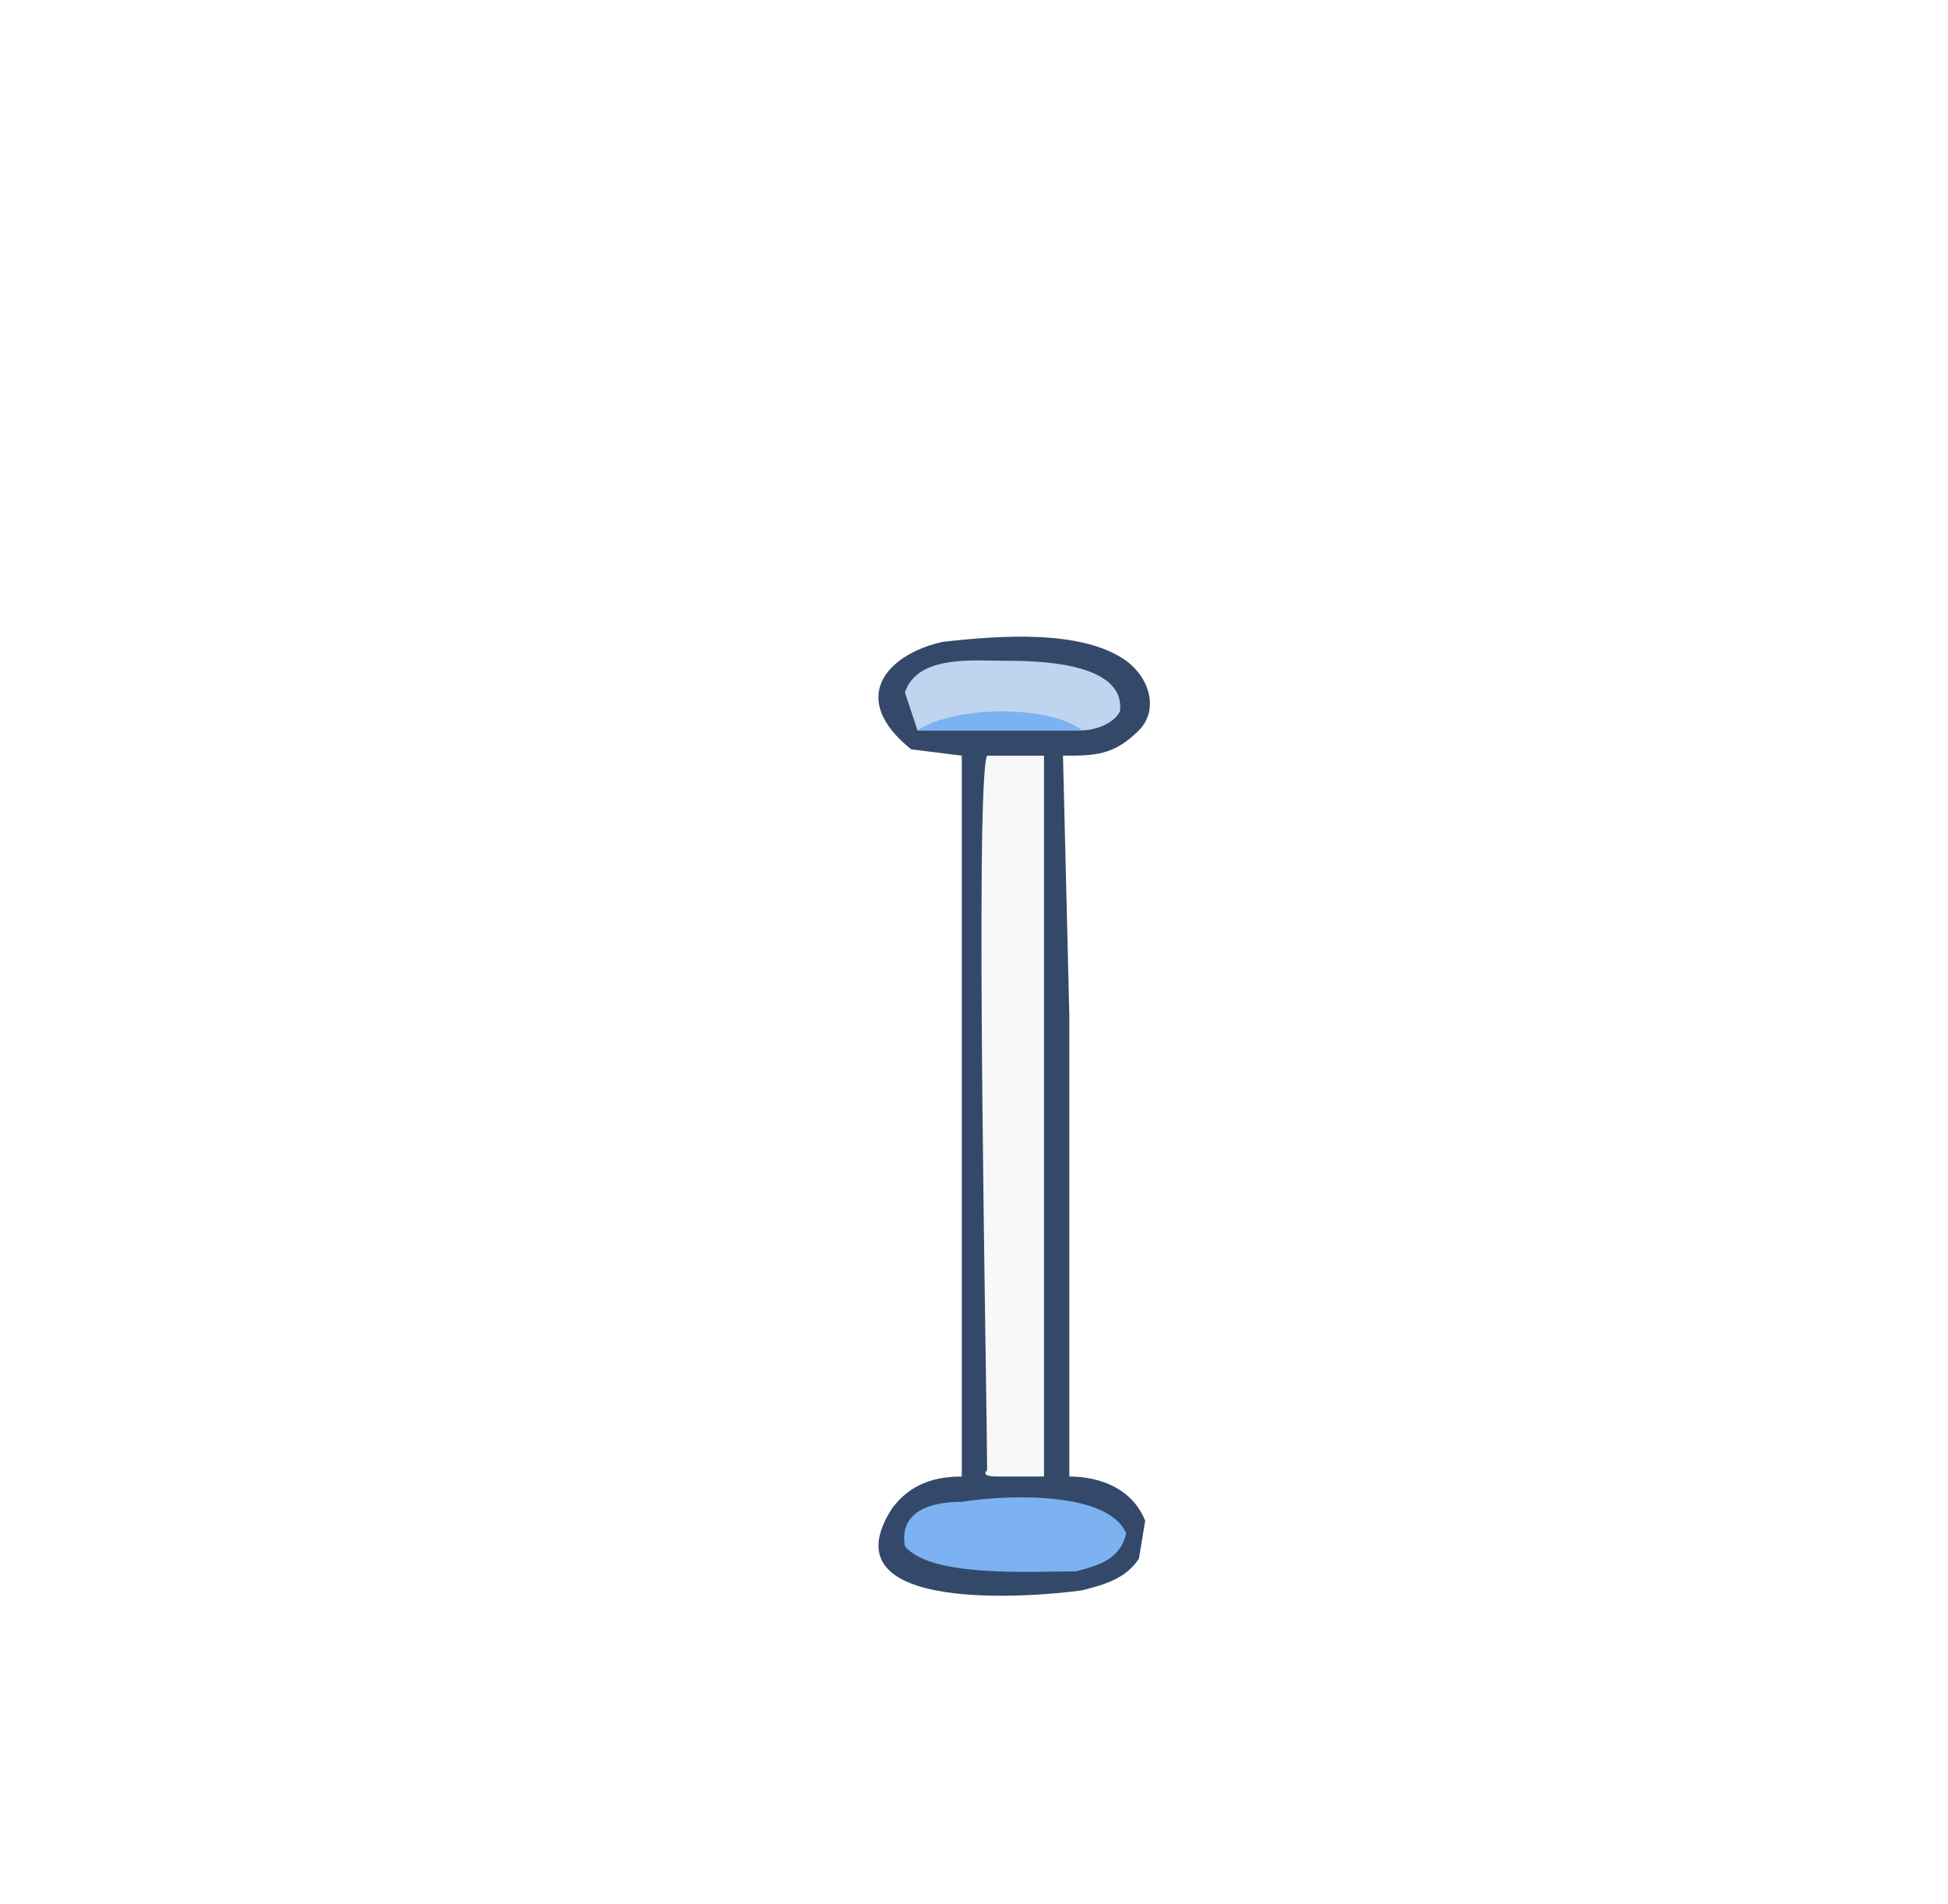
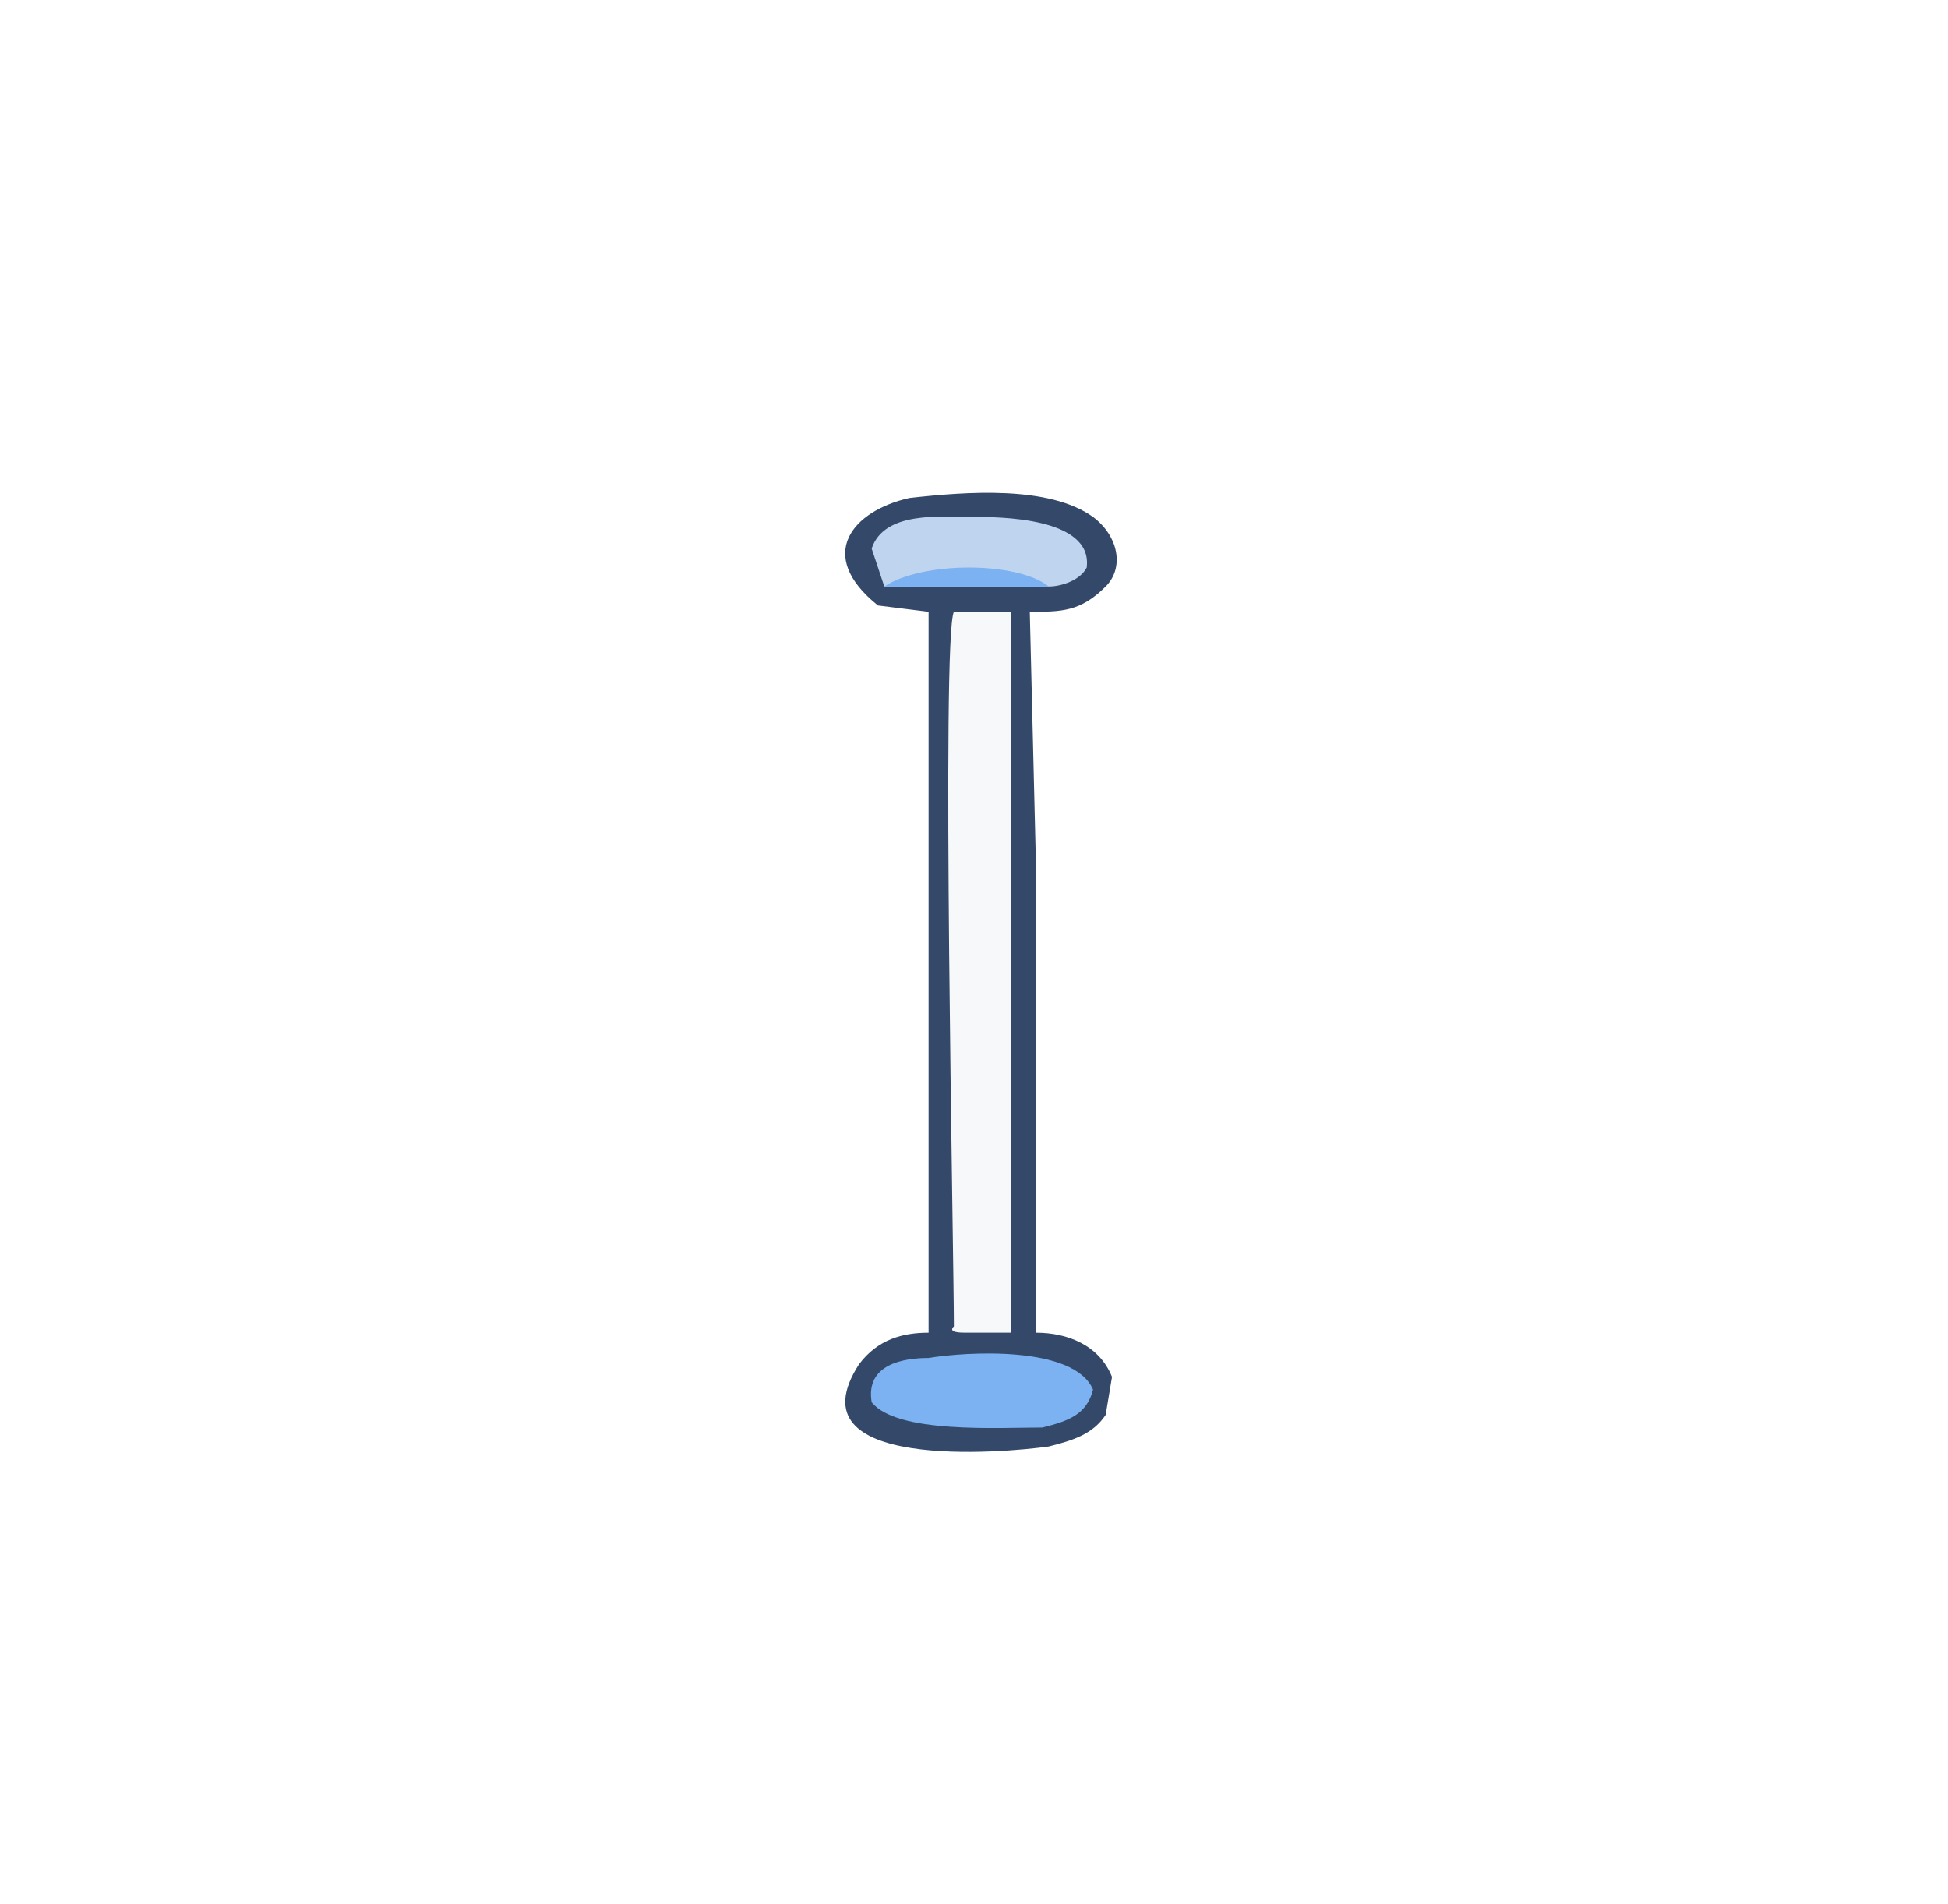
<svg xmlns="http://www.w3.org/2000/svg" width="44" height="43" viewBox="0 0 44 43">
  <defs>
    <clipPath id="clip_sgtcool_02">
      <rect x="0" y="0" width="44" height="43" />
    </clipPath>
  </defs>
  <g clip-path="url(#clip_sgtcool_02)">
-     <svg x="0.01" y="0" width="44" height="43" viewBox="308 0 308 288" preserveAspectRatio="xMidYMid meet" style="overflow:hidden">
+     <svg x="-0.74" y="-3.25" width="44" height="43" viewBox="308 0 308 288" preserveAspectRatio="xMidYMid meet" style="overflow:hidden">
      <g transform="translate(0 0)" data-sgt-offset="1">
        <path fill="#344969" d="M461 374a63 63 0 1 1 14 125 63 63 0 0 1-14-125Zm9 104a42 42 0 1 0-3-84 42 42 0 0 0 3 84Z" data-index="0" style="opacity:1" />
        <path fill="#344969" d="M464 377a59 59 0 1 1 8 118 59 59 0 0 1-8-118Zm6 101a42 42 0 1 0-3-84 42 42 0 0 0 3 84Z" data-index="1" style="opacity:1" />
        <defs>
          <linearGradient id="a" x1="427.5" x2="481.4" y1="391.8" y2="494.3" gradientUnits="userSpaceOnUse">
            <stop offset="0" stop-color="#6CA4EC" />
            <stop offset="1" stop-color="#C0DCF7" />
          </linearGradient>
        </defs>
        <path fill="url(#a)" d="M518 468a59 59 0 1 1-54-91l-3 6c3 7 3 7 9 7a46 46 0 1 0 37 71c9 0 7 3 11 7Z" data-index="2" style="opacity:1" />
        <defs>
          <linearGradient id="b" x1="479.5" x2="504" y1="452.9" y2="387.7" gradientUnits="userSpaceOnUse">
            <stop offset="0" stop-color="#CFE5FA" />
            <stop offset="1" stop-color="#FFFFFE" />
          </linearGradient>
        </defs>
        <path fill="url(#b)" d="M464 377a59 59 0 0 1 54 91c-4-4-2-7-11-7a46 46 0 0 0-37-71c-6 0-6 0-9-7l3-6Z" data-index="3" style="opacity:1" />
        <path fill="#344969" d="M1066 104c3 0 6 0 9 2 9 8 3 33 5 45 1-10 5-51 24-32 5 5-2 32-4 38 2-5 5-13 9-18 5-6 17-2 16 6-2 16-11 27-13 43-3 30-11 49-44 48-31-3-33-17-47-41l-12-16c-5-9 1-16 10-16 8 0 16 10 21 16l-1-14c-2-9-9-35-7-43 1-3 3-5 6-6 15-6 18 25 21 36-1-9-2-30 0-39 1-5 3-7 7-9Z" data-index="4" style="opacity:1" />
        <path fill="#F7F8F9" d="M1017 184c-3-4-9-11-3-17l5-1c9 1 15 17 23 16l2-4c1-13-14-51-6-58 1-1 2-2 4-1 11 3 10 37 17 42 7-6-5-52 11-54 13 3 2 44 9 54 3-3 7-23 8-30 2-10 12-22 15-5 2 8-9 38-5 43 8-3 8-31 21-29 9 5-6 30-8 38l-4 26v1c-4 23-23 31-45 27-19-3-25-17-33-32l-11-16Z" data-index="5" />
        <path fill="#BFD5EF" d="M1017 184h1c17 7 17 38 47 41 8 0 15 0 22-3 10-4 11-14 19-18v1c-4 23-23 31-45 27-19-3-25-17-33-32l-11-16Z" data-index="6" style="opacity:1" />
        <path fill="#344969" d="M165 379c10 0 11 1 18 7 12-2 14 0 21 8 5 0 9 0 12 3 4 3 6 10 6 15 0 14 0 31-3 45l-6 16c-2 4 0 11-4 14-6 6-25 6-34 7l-15-2c-18-3-13-7-19-19-4-6-12-11-16-17-11-20-10-37 9-50 0-20 3-29 25-23l6-4Z" data-index="7" />
        <path fill="#F7F8F9" d="M161 390c-1-8 9-9 14-5 6 5 6 11 7 18l3-2c1-2 0-4-1-7l1-4c2-1 3-2 5-1 11 2 12 11 12 19l3-1v-7c1-1 1-2 3-2 12-1 11 20 11 28l-1 18c-1 9-5 17-7 25-2 7-2 17-10 19-17 4-37 4-53-3-6-26-22-23-25-46-3-9 0-17 5-24l7-5c0 4-1 15 1 17h2c2-13-3-27 3-38 2-5 9-6 13-3s5 9 5 14h2l1-1-1-9Z" data-index="8" />
        <path fill="#BFD5EF" d="M123 439c7 5 9 15 18 19 8 4 10 13 13 20 11 4 20 5 31 4 16-2 17-4 21-18l12-20c-1 9-5 17-7 25-2 7-2 17-10 19-17 4-37 4-53-3-6-26-22-23-25-46Z" data-index="9" />
        <path fill="#D2E0F3" d="M135 410c0 4-1 15 1 17h2c1 5-2 6-6 9-1-6-2-18-4-21l7-5Z" data-index="10" />
        <path fill="#D2E0F3" d="M161 390c5 4 8 13-1 13l-1-1v-2h2l1-1-1-9Z" data-index="11" />
        <path fill="#D2E0F3" d="M205 400c3 3 6 5 3 10l-4 1c-2-1-1-1-2-3l3-1v-7Z" data-index="12" />
        <path fill="#D2E0F3" d="M184 394c5 3 7 9 0 11h-1l-1-2 3-2c1-2 0-4-1-7Z" data-index="13" />
        <path fill="#344969" d="M752 382c13-3 18-3 22 12l9 3c12-8 18-1 24 9l-5 9 3 10c10 1 12 1 13 12 1 17-8 10-14 16v1c4 4 6 8 2 12 3 7-5 16-12 17-5 1-7-2-11-4l-9 4-1 4c-4 12-14 9-23 6l-3-10-8-4-3 2c-10 6-17-3-21-11l5-10-4-8c-6-2-11-4-13-11-2-11 4-14 13-16l4-10-6-9c8-10 12-17 24-9l9-3 5-12Zm12 83a27 27 0 1 0-6-54 27 27 0 0 0 6 54Z" data-index="14" />
        <path fill="#D2E0F3" d="M804 454c4 4 6 8 2 12-2-1-3-4-4-6l2-6Z" data-index="15" />
        <defs>
          <linearGradient id="c" x1="763.3" x2="758" y1="489.9" y2="385.5" gradientUnits="userSpaceOnUse">
            <stop offset="0" stop-color="#5E9AE5" />
            <stop offset="1" stop-color="#A2CDF5" />
          </linearGradient>
        </defs>
        <path fill="url(#c)" d="M755 385c12-1 13-1 16 11l12 5 10-5 10 10-6 10 5 12 12 3v14l-11 3-6 12 6 10c-2 4-6 7-10 10l-10-5-12 5c-1 5-1 8-4 11h-13l-3-11-12-5-11 5-9-10 5-10-4-11-12-4v-14l11-3 5-12-6-10 10-10 10 6c4-3 9-4 13-6 1-5 1-7 4-11Zm9 80a27 27 0 1 0-6-54 27 27 0 0 0 6 54Z" data-index="16" style="opacity:1" />
        <path fill="#344969" d="M758 411a27 27 0 1 1 5 54 27 27 0 0 1-5-54Zm8 49a23 23 0 1 0-10-45 23 23 0 0 0 10 45Z" data-index="17" />
        <path fill="#344969" d="M753 105c22-1 11 27 15 35 6 3 8-6 17 8 10-5 13-3 19 7l7-2c9-1 10 10 10 16 1 37 0 65-44 67l-4-1c-27-2-37-25-47-46-4-6-10-15-9-22 0-3 1-6 3-7 3-2 6-3 9-2 7 1 12 9 16 15-2-16-2-44 0-60 1-4 4-6 8-8Z" data-index="18" />
        <path fill="#F7F8F9" d="M722 176c-2-5-3-12 2-15 9-4 18 18 23 19 5-7-6-68 7-72 16 0 5 42 11 53 4-2-2-17 10-19 9 3 4 20 9 23 3-3-1-17 9-16 8 0 6 16 9 21 2-5 4-16 10-15 10 8 5 30 6 41-3 31-29 43-56 34-17-6-33-39-40-54Z" data-index="19" />
        <path fill="#BFD5EF" d="M722 176c3 1 5 3 6 5 7 9 11 19 17 27 16 19 50 24 64 1 2-4 5-10 9-13-3 31-29 43-56 34-17-6-33-39-40-54Z" data-index="20" />
        <path fill="#344969" d="m1124 637 5 1 2 2c-5 16-14 58-24 71-7 3-11-15-12-19l-44 44c5 1 21 6 20 12-5 5-20 9-27 11l-39 13c-3 1-5 1-7-1v-7c2-8 20-64 24-66h1c5 2 9 14 11 19 15-14 28-29 44-43-5-2-20-5-20-11l5-5c20-8 41-14 61-21Z" data-index="21" style="opacity:1" />
        <path fill="#F7F8F9" d="m1059 662 55-17c3-1 10-4 13-3v2c-5 19-14 46-21 65-4-6-7-16-10-23-15 14-37 35-51 51l23 10-52 18c-4 1-11 4-15 4l8-26 14-42 9 23c17-17 35-34 51-52-8-3-15-5-24-10Z" data-index="22" />
        <path fill="#BFD5EF" d="m1011 759 12-12 22-22 70-71c3-3 8-8 12-10-5 19-14 46-21 65-4-6-7-16-10-23-15 14-37 35-51 51l23 10-52 18-5-6Z" data-index="23" style="opacity:1" />
        <path fill="#D2E0F3" d="m1001 769 10-10 5 6c-4 1-11 4-15 4Z" data-index="24" />
        <path fill="#344969" d="M700 638h6c11 2 55 15 67 24v2c-4 5-13 8-19 10l43 44c2-5 6-21 13-19l3 6c3 10 22 60 19 67-7 1-60-17-69-22-2-1-3-2-3-4 2-4 14-8 19-10l-43-44c-2 5-6 17-11 20-6-2-12-27-14-33-4-13-11-28-11-41Z" data-index="25" />
        <path fill="#F7F8F9" d="m725 709-15-45-7-22 1-1 2 1 34 10 30 11c-7 4-14 6-22 9 16 18 34 34 51 52 3-8 5-16 9-23 2 6 22 65 21 68h-2l-24-8-41-14 24-10-52-52-9 24Z" data-index="26" />
        <path fill="#BFD5EF" d="m725 709-15-45-7-22 1-1 2 1c0 2 1 3 3 4 11 13 24 25 36 37l55 56c5 6 24 24 27 30l-24-8-41-14 24-10-52-52-9 24Z" data-index="27" />
        <path fill="#344969" d="m154 136 2 1c7 3 33 30 40 36 6 5 34 32 37 37l-1 1c-6 3-23 3-30 3 4 11 12 25 15 37-3 4-14 9-20 8-5-3-15-29-18-36-4 4-17 20-24 21l-2-2v-39c0-13-2-56 1-67Z" data-index="28" />
        <path fill="#F7F8F9" d="m156 145 1-3 72 68c-9 0-24-1-33 1 5 12 14 28 17 39l-8 4-7 3c-6-12-11-26-18-38-8 5-17 15-24 21v-95Z" data-index="29" />
        <defs>
          <linearGradient id="d" x1="190" x2="147.8" y1="193.5" y2="224.5" gradientUnits="userSpaceOnUse">
            <stop offset="0" stop-color="#CDDEF0" />
            <stop offset="1" stop-color="#FAFCFE" />
          </linearGradient>
        </defs>
        <path fill="url(#d)" d="M156 145c7 10 14 28 19 39l30 70-7 3c-6-12-11-26-18-38-8 5-17 15-24 21v-95Z" data-index="30" />
        <path fill="#344969" d="M457 95c9-1 22-2 29 3 4 3 5 8 2 11-4 4-7 4-12 4l1 41v73c5 0 10 2 12 7l-1 6c-2 3-5 4-9 5-7 1-41 4-30-13 3-4 7-5 11-5V113l-8-1c-10-8-4-15 5-17Z" data-index="31" />
        <path fill="#F7F8F9" d="M464 113h9v114h-7c-1 0-3 0-2-1 0-11-2-109 0-113Z" data-index="32" />
        <path fill="#BFD5EF" d="m453 109-2-6c2-6 11-5 16-5 4 0 19 0 18 8-1 2-4 3-6 3h-26Z" data-index="33" />
        <path fill="#7CB2F2" d="M453 109c6-4 21-4 26 0h-26Z" data-index="34" />
        <path fill="#7CB2F2" d="M460 231c6-1 23-2 26 5-1 4-4 5-8 6-7 0-23 1-27-4-1-6 5-7 9-7Z" data-index="35" />
        <path fill="#344969" d="M463 661h6c3 0 6 2 8 4 3 5 3 71 1 78-1 3-4 5-7 6-7 1-15-1-15-9l-1-26c1-15-1-33 1-47l7-6Z" data-index="36" />
        <path fill="#BFD5EF" d="M475 741c-1 2-3 3-6 4h-6c-2-1-3-3-3-5-2-6-2-69 0-72s6-3 9-4c2 1 6 3 6 6 2 19 2 53 0 71Z" data-index="37" />
        <path fill="#F7F8F9" d="M469 664c2 1 6 3 6 6 2 19 2 53 0 71l-7-3c-1-9-2-68 1-74Z" data-index="38" />
        <path fill="#344969" d="M135 693c12 0 63-1 70 2 3 1 5 2 6 5v10c-2 4-5 5-9 7-12 0-60 2-69-2-3-1-5-3-6-5v-11c2-3 5-5 8-6Z" data-index="39" />
        <path fill="#F7F8F9" d="M129 703c2-2 5-6 7-6h59c9 0 15 1 13 11l-4 5h-67c-5 0-8-5-8-10Z" data-index="40" />
        <path fill="#BFD5EF" d="M129 703c7 6 62-2 79 5l-4 5h-67c-5 0-8-5-8-10Z" data-index="41" />
        <path fill="#344969" d="M154 725c8-1 33-2 40 1l3 3c2 6-16 31-19 38-3 3-4 6-8 7-8 0-22-29-27-36-8-13 1-13 11-13Z" data-index="42" />
        <path fill="#F7F8F9" d="M149 729h45c-4 10-18 34-25 42-6-6-24-35-24-42h4Z" data-index="43" />
        <path fill="#D2E0F3" d="M187 729h7c-4 10-18 34-25 42-6-6-24-35-24-42h4l1 2c7 7 12 21 19 28l18-30Z" data-index="44" />
        <path fill="#344969" d="M439 676c3 0 7 0 8 4 2 14 1 33 0 48-2 14-21-3-27-6s-22-11-22-17c3-8 34-24 41-29Z" data-index="45" />
        <path fill="#F7F8F9" d="M407 700c6-4 30-19 34-20l2 1v48h-5l-21-13-15-10c1-4 2-4 5-6Z" data-index="46" />
        <path fill="#BFD5EF" d="m407 700 8 4-1 1c9 8 20 12 27 18h2v6h-5l-21-13-15-10c1-4 2-4 5-6Z" data-index="47" />
        <path fill="#D2E0F3" d="m407 700 8 4-1 1c-5-1-8 0-12 1 1-4 2-4 5-6Z" data-index="48" />
        <path fill="#D2E0F3" d="M441 723h2v6h-5l3-6Z" data-index="49" />
        <path fill="#BFD5EF" d="M407 700c6-4 30-19 34-20l2 1v6c-7 2-23 12-28 17l-8-4Z" data-index="50" />
        <path fill="#344969" d="M491 676c9 1 30 16 39 21 15 10-3 18-11 22-5 4-23 17-29 14-5-7-3-42-2-52 0-2 2-4 3-5Z" data-index="51" />
        <path fill="#F7F8F9" d="M492 679c7 4 36 20 40 26-2 5-30 20-36 24h-4l-1-5v-32l1-13Z" data-index="52" />
        <path fill="#BFD5EF" d="M492 679c7 4 36 20 40 26-2 5-30 20-36 24h-4l-1-5 32-19c-5-3-27-17-31-18l-1 5 1-13Z" data-index="53" />
        <path fill="#344969" d="M167 635c2 0 4 0 5 2 9 12 21 29 25 44 2 6-23 4-26 4-7 0-27 1-30-2-3-5 22-45 26-48Z" data-index="54" />
        <path fill="#F7F8F9" d="M150 668c5-8 12-22 19-29 5 5 24 36 24 41-2 2-7 2-10 2h-19l-21-1 7-13Z" data-index="55" />
        <path fill="#BFD5EF" d="M150 668c5-8 12-22 19-29 5 5 24 36 24 41-2 2-7 2-10 2l3-2c0-5-14-25-17-30l-13 21-6-3Z" data-index="56" />
        <path fill="#D2E0F3" d="m150 668 6 3c-1 3-2 2-5 2-3 3 0 3 0 8 2 1 11-1 13 1l-21-1 7-13Z" data-index="57" />
        <path fill="#344969" d="M818 368c5 3 18 18 16 24l-6 1c-4 0 1 13-3 16-2 2-2 2-5 2-12 0-9-8-8-18l-8-1c-3-5 12-21 14-24Z" data-index="59" />
        <path fill="#BFD5EF" d="m819 374 12 15h-8v15c-1 3-2 3-4 4l-3-1c-2-5-1-12-1-18h-8l12-15Z" data-index="60" />
        <path fill="#344969" d="M1065 370c14 1 7 22 9 33 1 6 0 15-5 20-6 0-7-1-10-5v-26c0-8-2-17 6-22Z" data-index="61" />
        <path fill="#F7F8F9" d="M1065 374c2 0 5 1 5 4 0 9 2 35-2 42-2-1-5-2-5-5v-37l2-4Z" data-index="62" />
        <path fill="#344969" d="M1024 424h9c7 1 24-2 24 7l-2 7c-4 3-13 2-18 2-8-1-47 3-27-15l14-1Z" data-index="63" />
        <path fill="#F7F8F9" d="M1010 428h27c5 0 13-1 16 4l-1 4h-21c-6 0-18 2-22-3l1-5Z" data-index="64" />
        <path fill="#344969" d="M1065 442h1c2 0 4 0 6 2 3 5 3 39 1 45 0 3-4 5-6 6-10-3-9-12-8-20 0-11-3-26 6-33Z" data-index="65" />
        <path fill="#F7F8F9" d="m1065 446 3 1c4 3 2 34 2 41l-2 3c-6-2-6-4-6-10l1-32 2-3Z" data-index="66" />
        <path fill="#344969" d="M1105 424c10 0 34 2 17 15l-24 1c-5 0-23 1-23-7 0-11 14-8 21-8l9-1Z" data-index="67" />
        <path fill="#F7F8F9" d="M1111 428c5 0 10 0 13 4-1 6-27 4-32 4-4 0-13 1-13-5 4-4 25-3 32-3Z" data-index="68" />
      </g>
    </svg>
  </g>
</svg>
